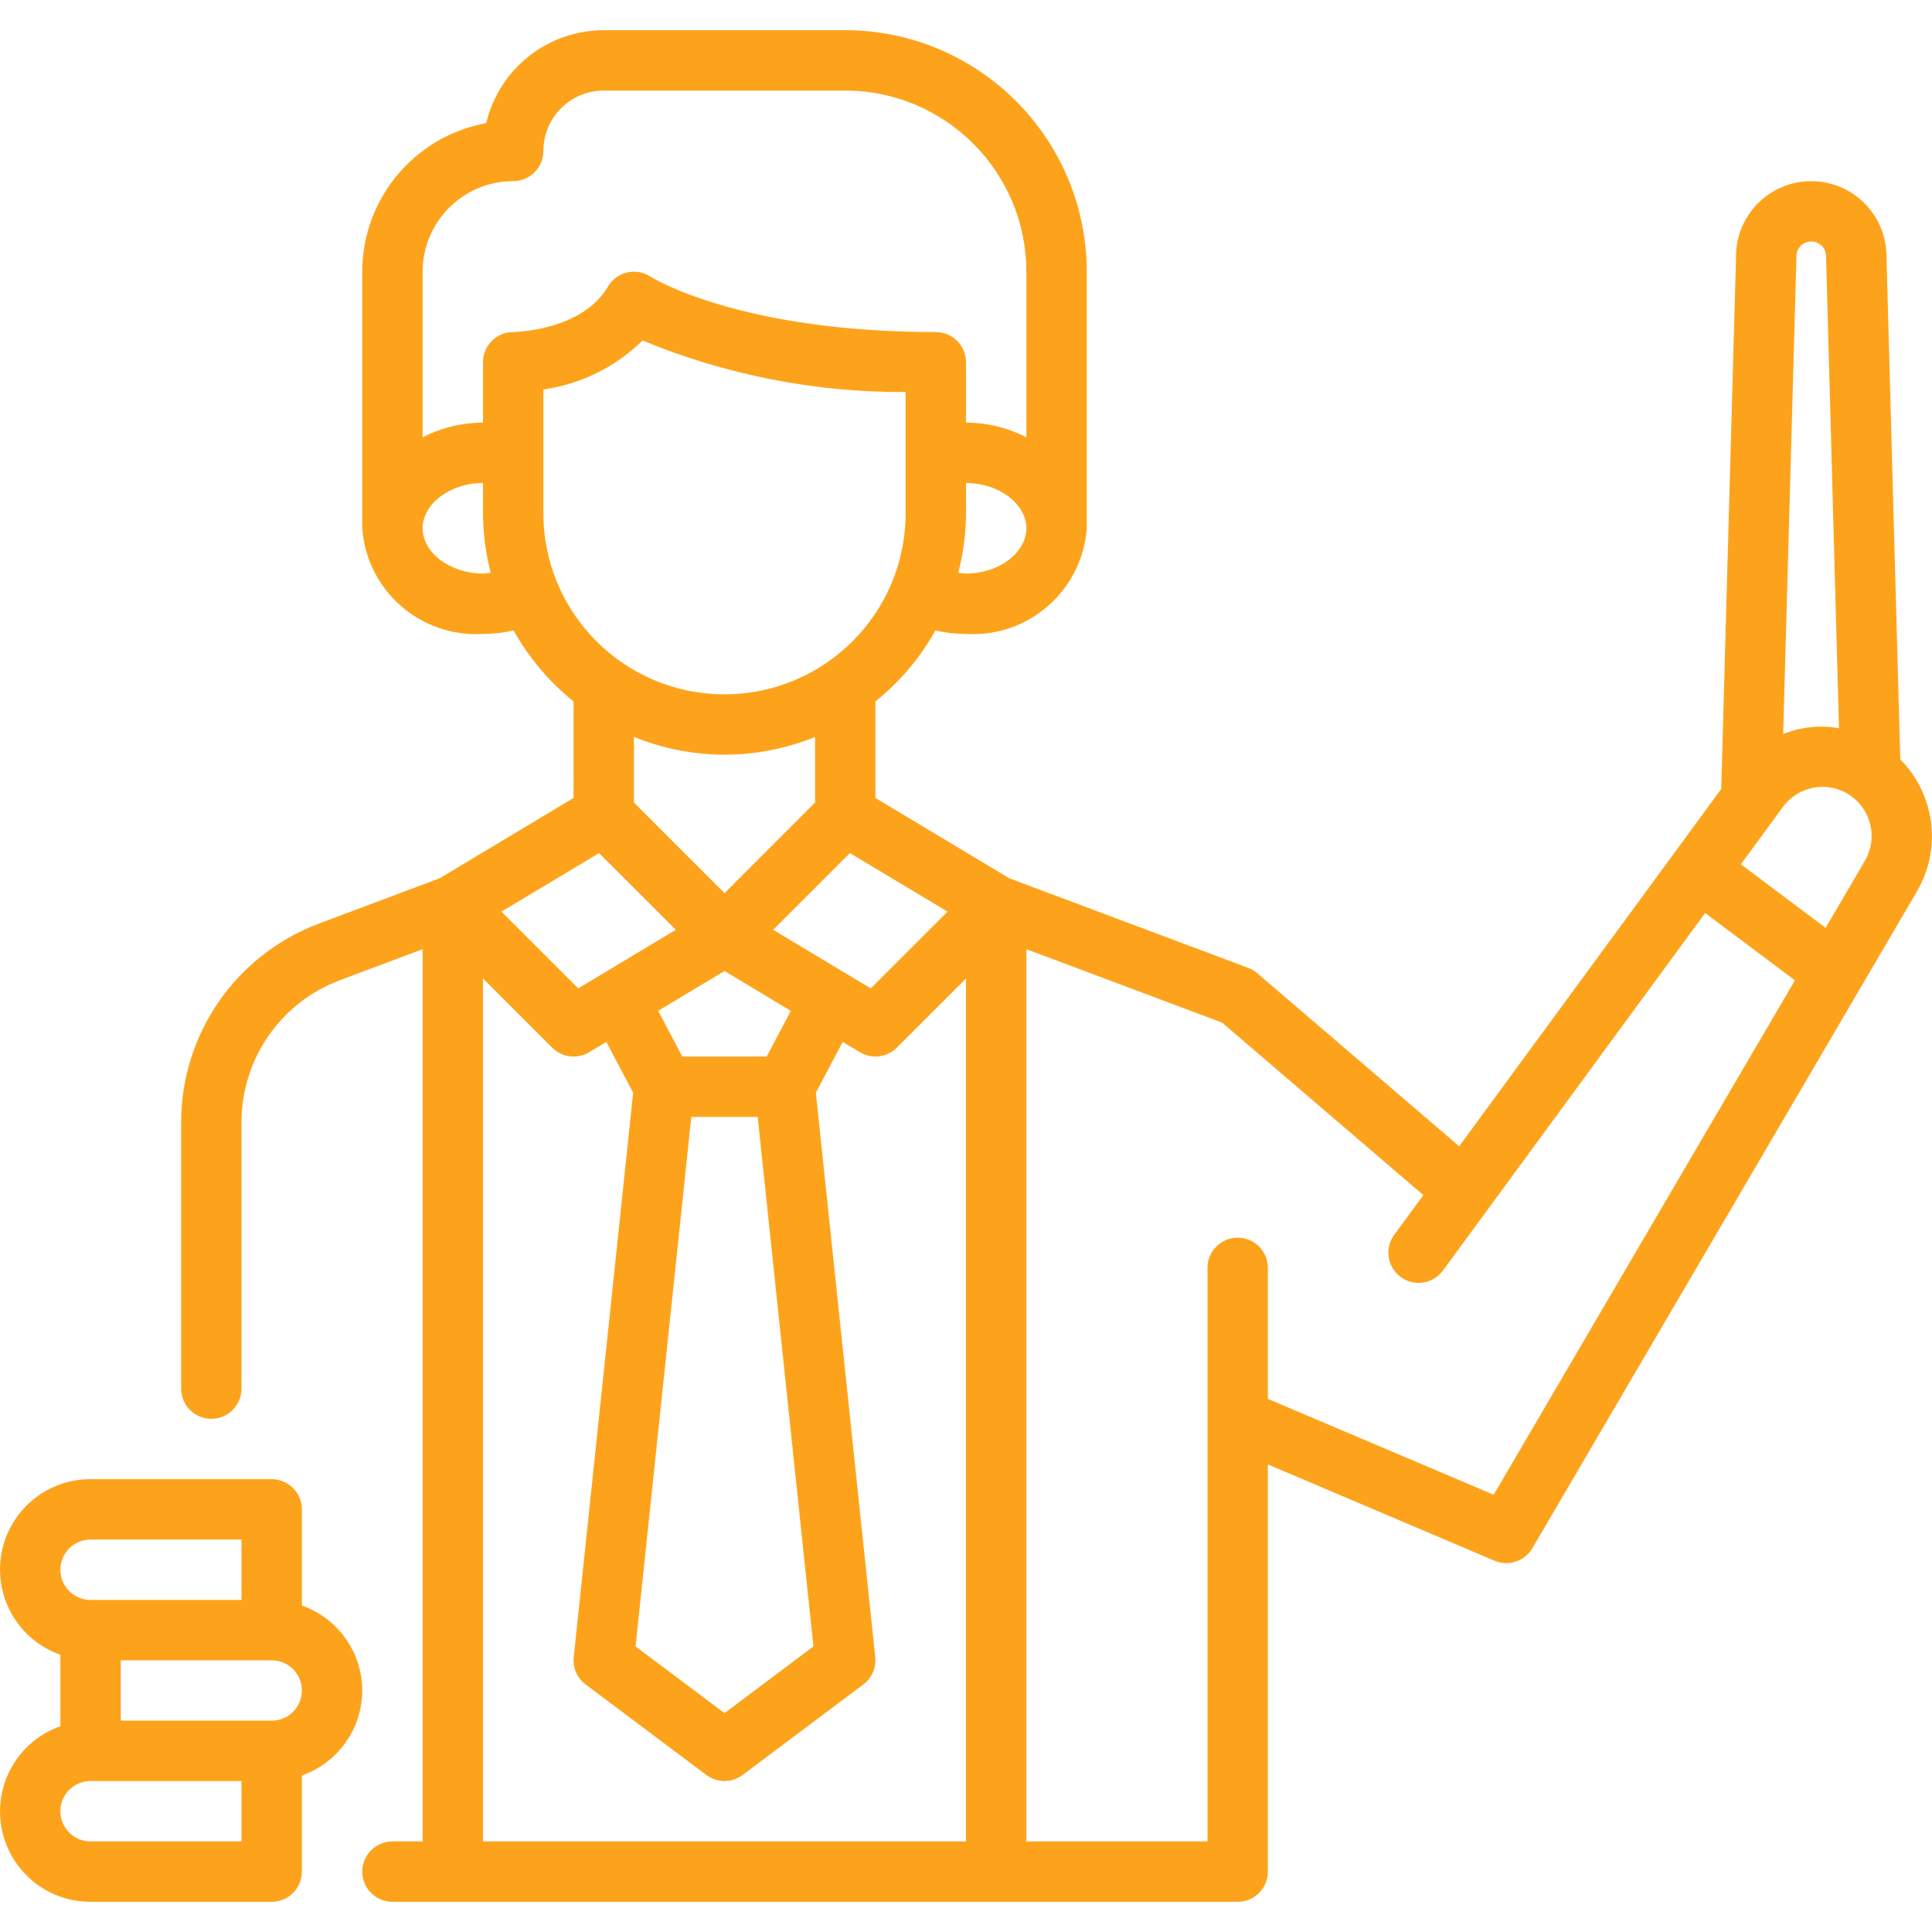
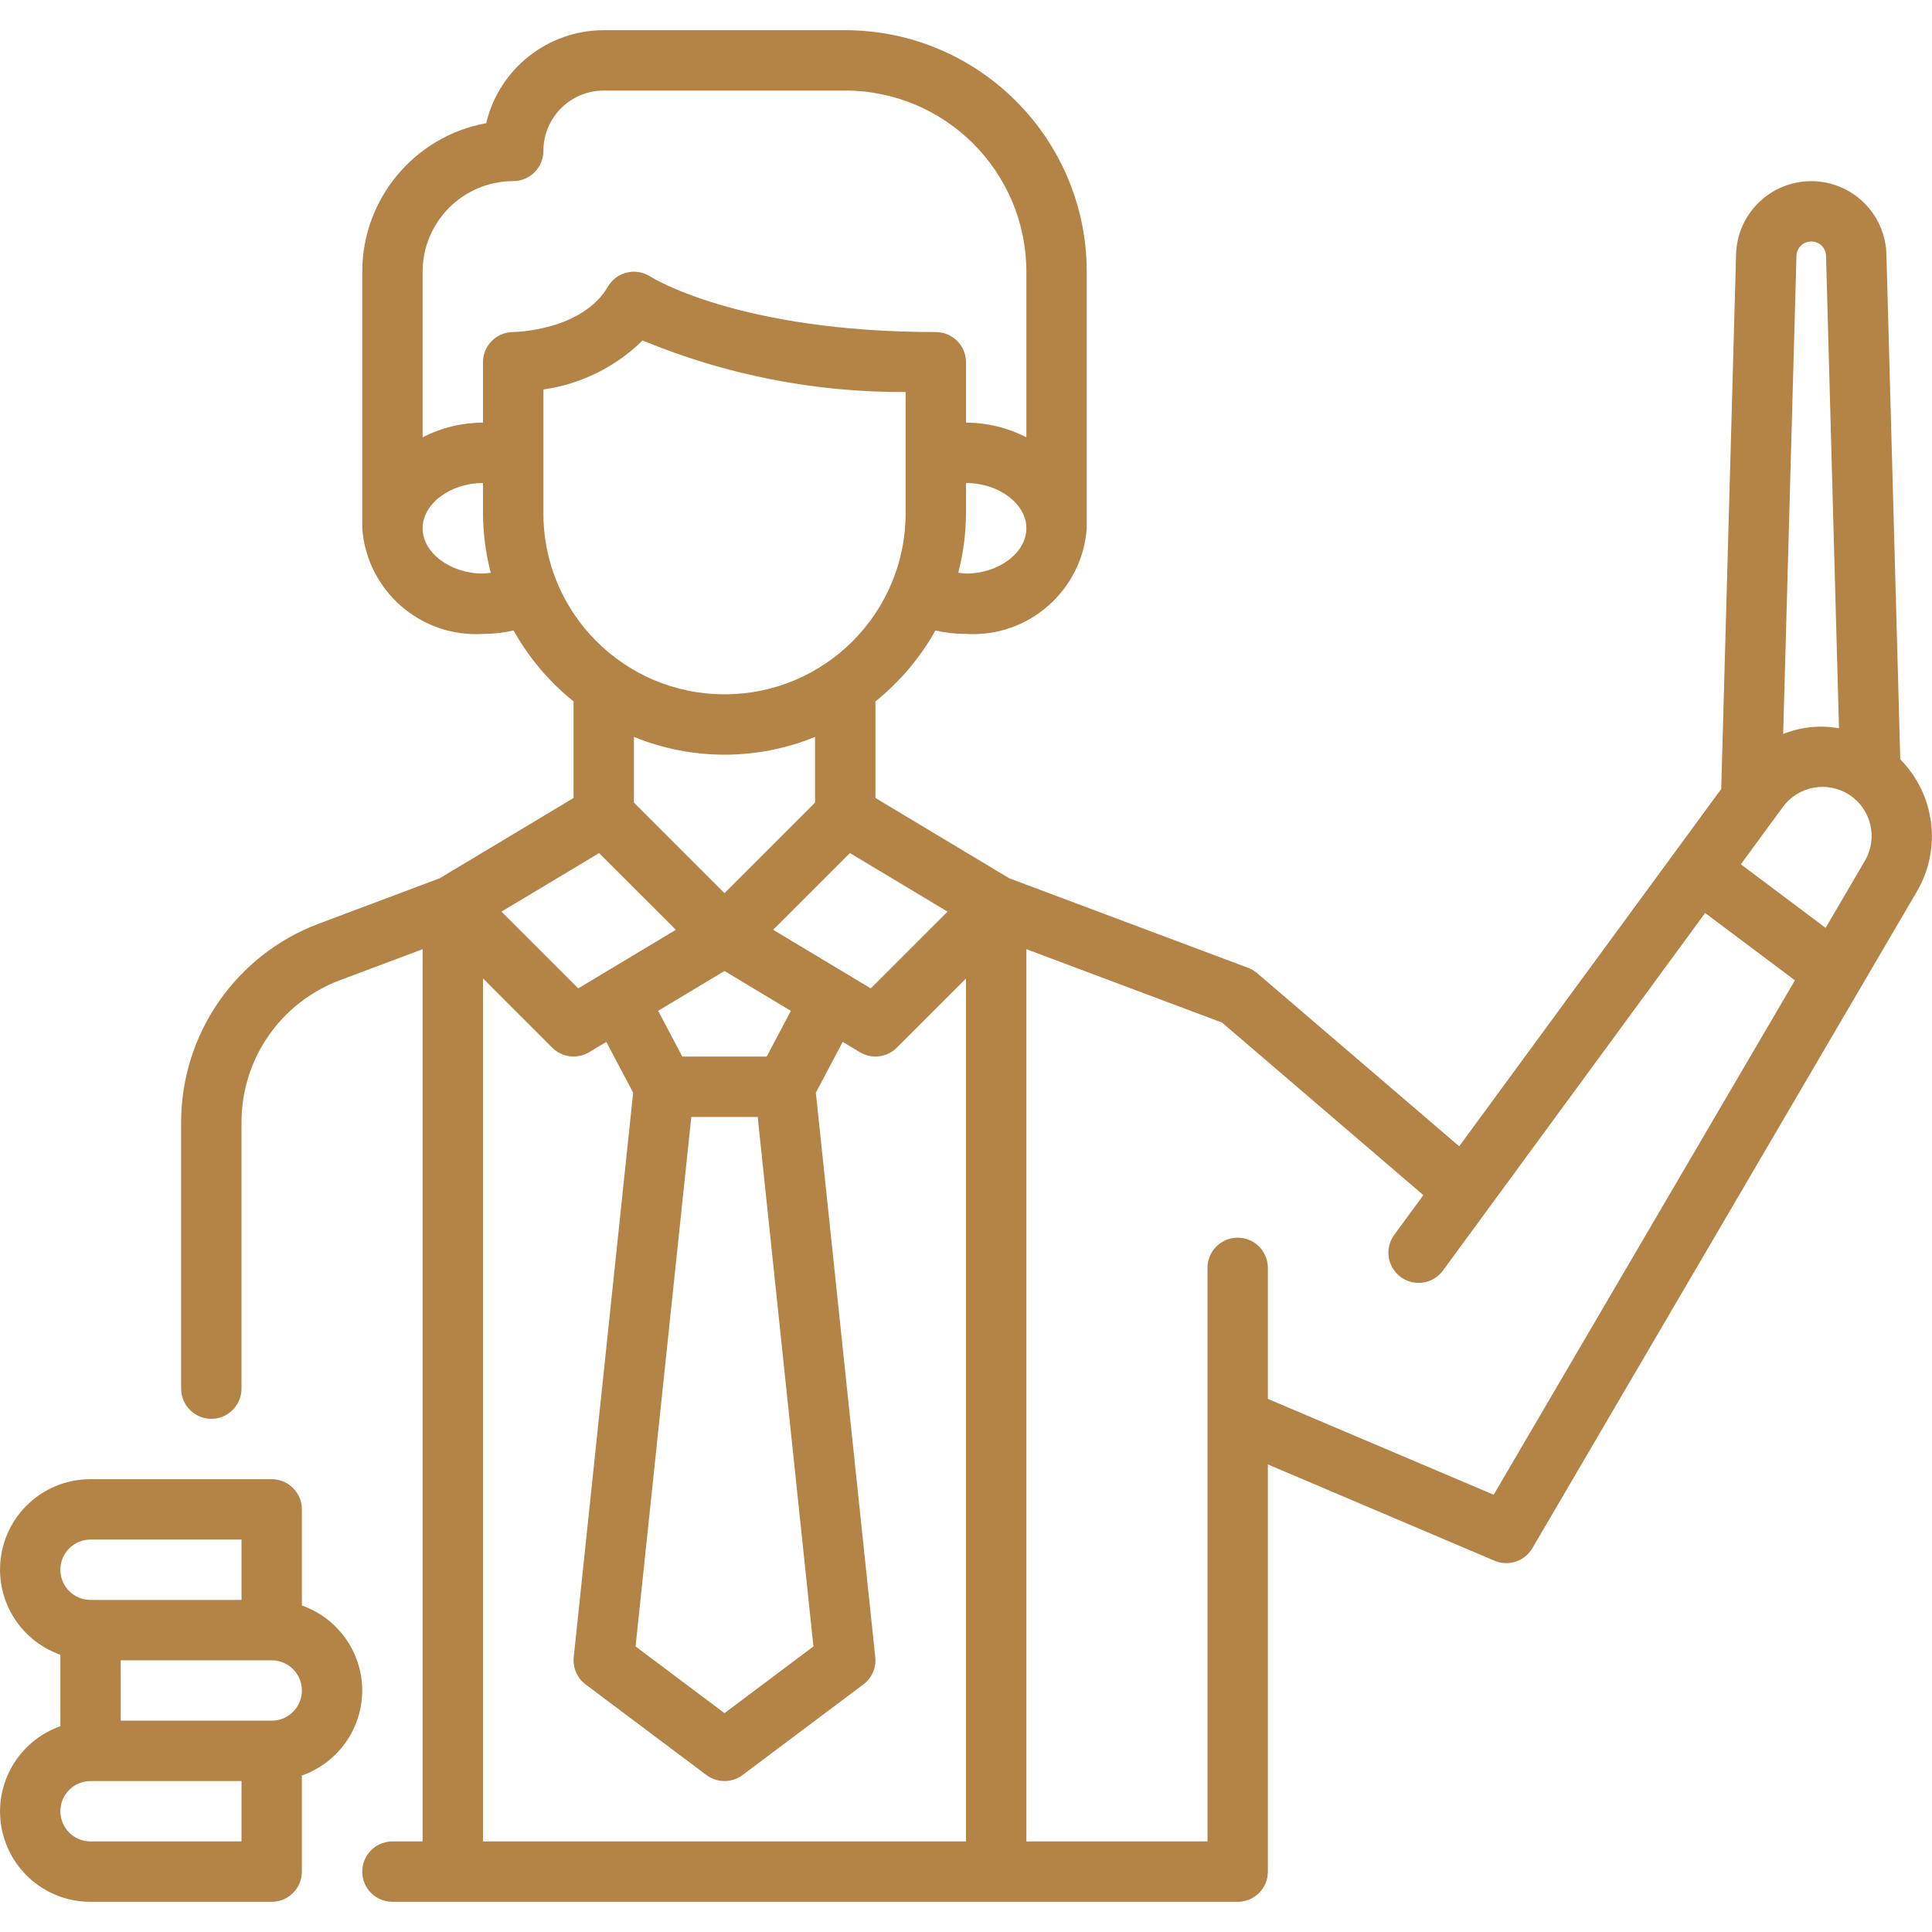
<svg xmlns="http://www.w3.org/2000/svg" version="1.1" width="512" height="512" x="0" y="0" viewBox="0 0 64 64" style="enable-background:new 0 0 512 512" xml:space="preserve" class="">
  <g>
    <g data-name="Teacher Man">
-       <path d="M12 56a2.995 2.995 0 0 0-2-2.816V50a1 1 0 0 0-1-1H3a2.993 2.993 0 0 0-1 5.816v2.368A2.993 2.993 0 0 0 3 63h6a1 1 0 0 0 1-1v-3.184A2.995 2.995 0 0 0 12 56Zm-9-5h5v2H3a1 1 0 0 1 0-2Zm5 10H3a1 1 0 0 1 0-2h5Zm1-4H4v-2h5a1 1 0 0 1 0 2Z" fill="#fda31b" data-original="#000000" class="" />
-       <path d="M62.949 25.155 62.49 8.422a2.491 2.491 0 0 0-4.98 0l-.492 17.714-8.68 11.836-6.688-5.731a.984.984 0 0 0-.298-.178l-7.917-2.968L29 26.434v-3.199a8.052 8.052 0 0 0 1.987-2.35A4.52 4.52 0 0 0 32 21a3.78 3.78 0 0 0 4-3.5V9a8.01 8.01 0 0 0-8-8h-8a4.008 4.008 0 0 0-3.894 3.08A5.008 5.008 0 0 0 12 9v8.5a3.78 3.78 0 0 0 4 3.5 4.523 4.523 0 0 0 1.013-.115A8.052 8.052 0 0 0 19 23.235v3.199l-4.435 2.66-4.022 1.51A7.032 7.032 0 0 0 6 37.158V46a1 1 0 0 0 2 0v-8.842a5.022 5.022 0 0 1 3.245-4.681L14 31.443V61h-1a1 1 0 0 0 0 2h28a1 1 0 0 0 1-1V48.511l7.508 3.19a1 1 0 0 0 1.254-.415l12.74-21.758a3.62 3.62 0 0 0-.553-4.373ZM60 8a.488.488 0 0 1 .49.477l.429 15.648a3.353 3.353 0 0 0-1.849.19l.44-15.838A.488.488 0 0 1 60 8ZM22.9 37h2.2l1.846 17.54L24 56.75l-2.946-2.21Zm2.498-2h-2.796l-.8-1.515L24 32.166l2.198 1.32Zm.214-4.199 2.543-2.542 3.233 1.94-2.543 2.542ZM18 17v-4.098a5.86 5.86 0 0 0 3.286-1.623A22.44 22.44 0 0 0 30 12.986V17a6 6 0 0 1-12 0Zm14 2a2.5 2.5 0 0 1-.256-.028A7.963 7.963 0 0 0 32 17v-1c1.084 0 2 .687 2 1.5s-.916 1.5-2 1.5ZM17 6a1 1 0 0 0 1-1 2.002 2.002 0 0 1 2-2h8a6.007 6.007 0 0 1 6 6v5.487A4.387 4.387 0 0 0 32 14v-2a1 1 0 0 0-1-1c-6.538 0-9.423-1.817-9.445-1.832a1 1 0 0 0-1.418.328C19.279 10.966 17.019 11 17 11a1 1 0 0 0-1 1v2a4.387 4.387 0 0 0-2 .487V9a3.003 3.003 0 0 1 3-3Zm-1 13c-1.084 0-2-.687-2-1.5s.916-1.5 2-1.5v1a7.963 7.963 0 0 0 .256 1.972A2.498 2.498 0 0 1 16 19Zm8 6a7.95 7.95 0 0 0 3-.589v2.175l-3 3-3-3V24.41A7.95 7.95 0 0 0 24 25Zm-4.155 3.26 2.543 2.541-3.233 1.94-2.543-2.542ZM16 32.413l2.293 2.293a1 1 0 0 0 1.222.15l.57-.342.889 1.683-1.968 18.698a.997.997 0 0 0 .394.904l4 3a.998.998 0 0 0 1.2 0l4-3a.997.997 0 0 0 .394-.904l-1.968-18.698.89-1.683.57.342a1 1 0 0 0 1.221-.15L32 32.414V61H16Zm33.48 17.102L42 46.34V42a1 1 0 0 0-2 0v19h-6V31.443l6.483 2.432 6.668 5.715-.965 1.315a1 1 0 0 0 1.614 1.183l8.685-11.843 2.974 2.23Zm12.296-20.998-1.3 2.22-2.808-2.106 1.393-1.9a1.627 1.627 0 0 1 2.715 1.786Z" fill="#fda31b" data-original="#000000" class="" />
+       <path d="M12 56a2.995 2.995 0 0 0-2-2.816V50a1 1 0 0 0-1-1H3a2.993 2.993 0 0 0-1 5.816v2.368A2.993 2.993 0 0 0 3 63h6a1 1 0 0 0 1-1v-3.184A2.995 2.995 0 0 0 12 56Zm-9-5h5v2H3a1 1 0 0 1 0-2Zm5 10H3a1 1 0 0 1 0-2h5Zm1-4H4v-2h5a1 1 0 0 1 0 2Z" fill="#b48346 " data-original="#000000" class="" />
+       <path d="M62.949 25.155 62.49 8.422a2.491 2.491 0 0 0-4.98 0l-.492 17.714-8.68 11.836-6.688-5.731a.984.984 0 0 0-.298-.178l-7.917-2.968L29 26.434v-3.199a8.052 8.052 0 0 0 1.987-2.35A4.52 4.52 0 0 0 32 21a3.78 3.78 0 0 0 4-3.5V9a8.01 8.01 0 0 0-8-8h-8a4.008 4.008 0 0 0-3.894 3.08A5.008 5.008 0 0 0 12 9v8.5a3.78 3.78 0 0 0 4 3.5 4.523 4.523 0 0 0 1.013-.115A8.052 8.052 0 0 0 19 23.235v3.199l-4.435 2.66-4.022 1.51A7.032 7.032 0 0 0 6 37.158V46a1 1 0 0 0 2 0v-8.842a5.022 5.022 0 0 1 3.245-4.681L14 31.443V61h-1a1 1 0 0 0 0 2h28a1 1 0 0 0 1-1V48.511l7.508 3.19a1 1 0 0 0 1.254-.415l12.74-21.758a3.62 3.62 0 0 0-.553-4.373ZM60 8a.488.488 0 0 1 .49.477l.429 15.648a3.353 3.353 0 0 0-1.849.19l.44-15.838A.488.488 0 0 1 60 8ZM22.9 37h2.2l1.846 17.54L24 56.75l-2.946-2.21Zm2.498-2h-2.796l-.8-1.515L24 32.166l2.198 1.32Zm.214-4.199 2.543-2.542 3.233 1.94-2.543 2.542ZM18 17v-4.098a5.86 5.86 0 0 0 3.286-1.623A22.44 22.44 0 0 0 30 12.986V17a6 6 0 0 1-12 0Zm14 2a2.5 2.5 0 0 1-.256-.028A7.963 7.963 0 0 0 32 17v-1c1.084 0 2 .687 2 1.5s-.916 1.5-2 1.5ZM17 6a1 1 0 0 0 1-1 2.002 2.002 0 0 1 2-2h8a6.007 6.007 0 0 1 6 6v5.487A4.387 4.387 0 0 0 32 14v-2a1 1 0 0 0-1-1c-6.538 0-9.423-1.817-9.445-1.832a1 1 0 0 0-1.418.328C19.279 10.966 17.019 11 17 11a1 1 0 0 0-1 1v2a4.387 4.387 0 0 0-2 .487V9a3.003 3.003 0 0 1 3-3Zm-1 13c-1.084 0-2-.687-2-1.5s.916-1.5 2-1.5v1a7.963 7.963 0 0 0 .256 1.972A2.498 2.498 0 0 1 16 19Zm8 6a7.95 7.95 0 0 0 3-.589v2.175l-3 3-3-3V24.41A7.95 7.95 0 0 0 24 25Zm-4.155 3.26 2.543 2.541-3.233 1.94-2.543-2.542ZM16 32.413l2.293 2.293a1 1 0 0 0 1.222.15l.57-.342.889 1.683-1.968 18.698a.997.997 0 0 0 .394.904l4 3a.998.998 0 0 0 1.2 0l4-3a.997.997 0 0 0 .394-.904l-1.968-18.698.89-1.683.57.342a1 1 0 0 0 1.221-.15L32 32.414V61H16Zm33.48 17.102L42 46.34V42a1 1 0 0 0-2 0v19h-6V31.443l6.483 2.432 6.668 5.715-.965 1.315a1 1 0 0 0 1.614 1.183l8.685-11.843 2.974 2.23Zm12.296-20.998-1.3 2.22-2.808-2.106 1.393-1.9a1.627 1.627 0 0 1 2.715 1.786Z" fill="#b48346 " data-original="#000000" class="" />
    </g>
  </g>
</svg>
